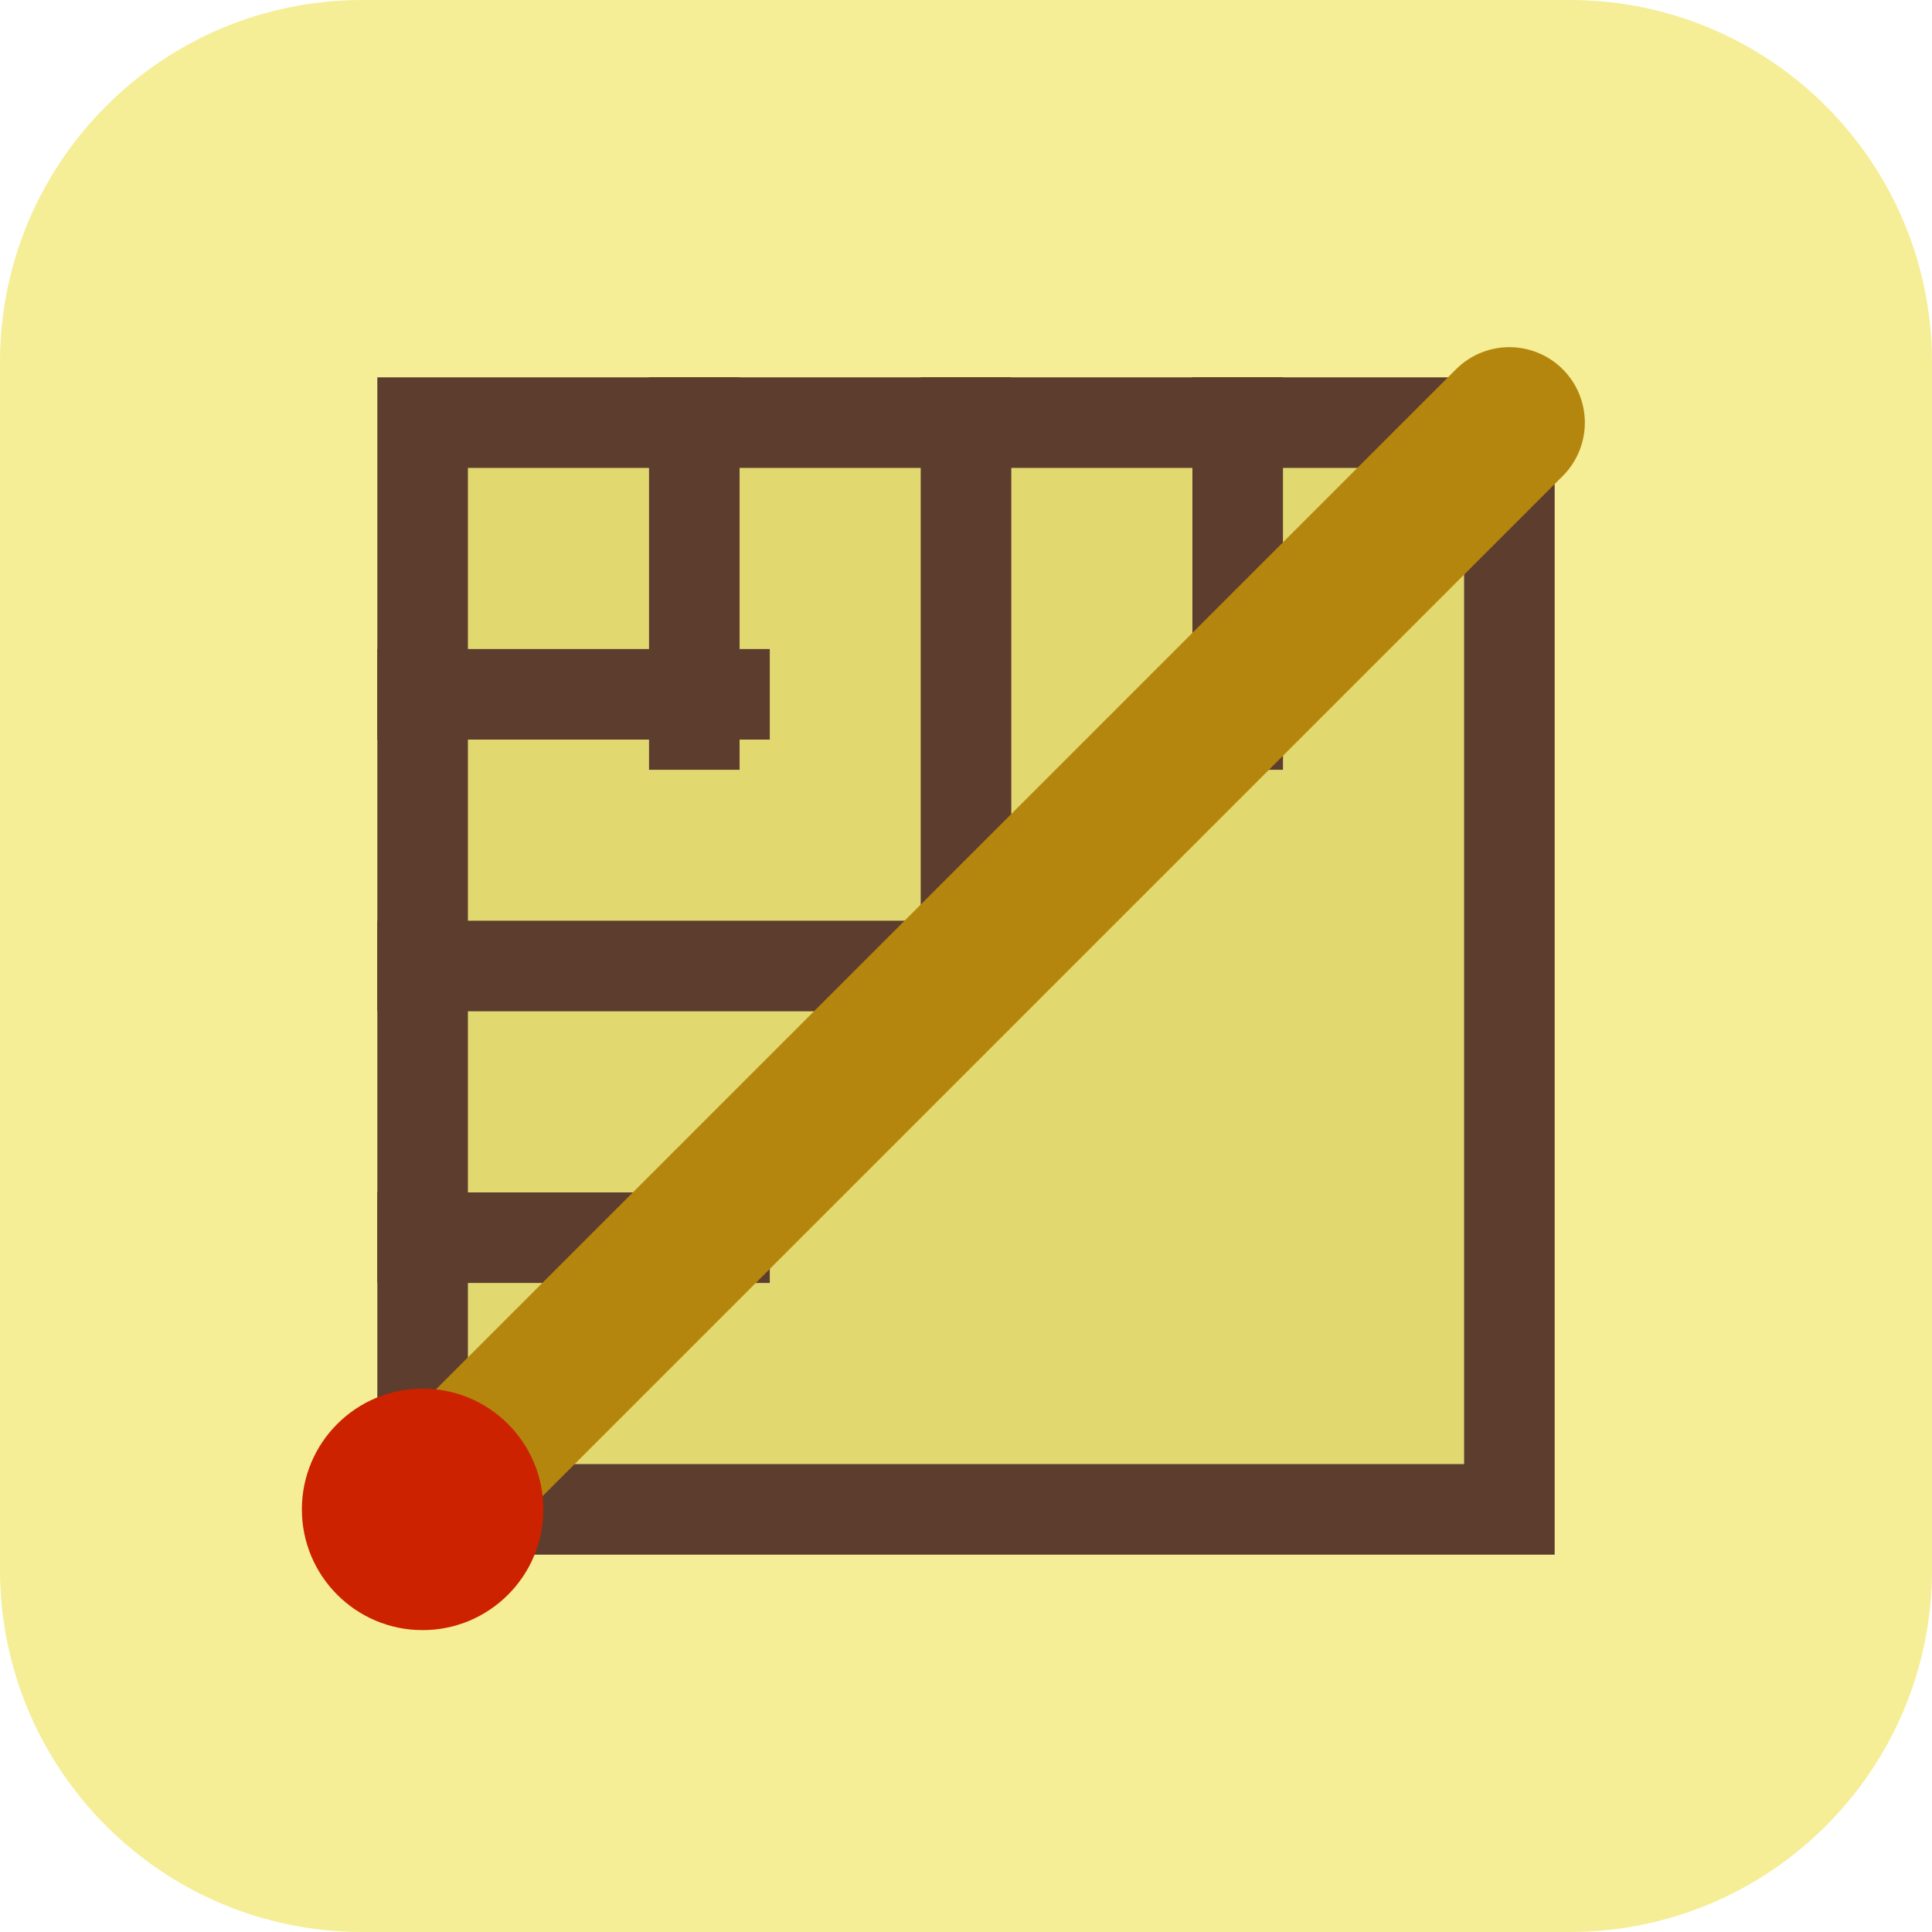
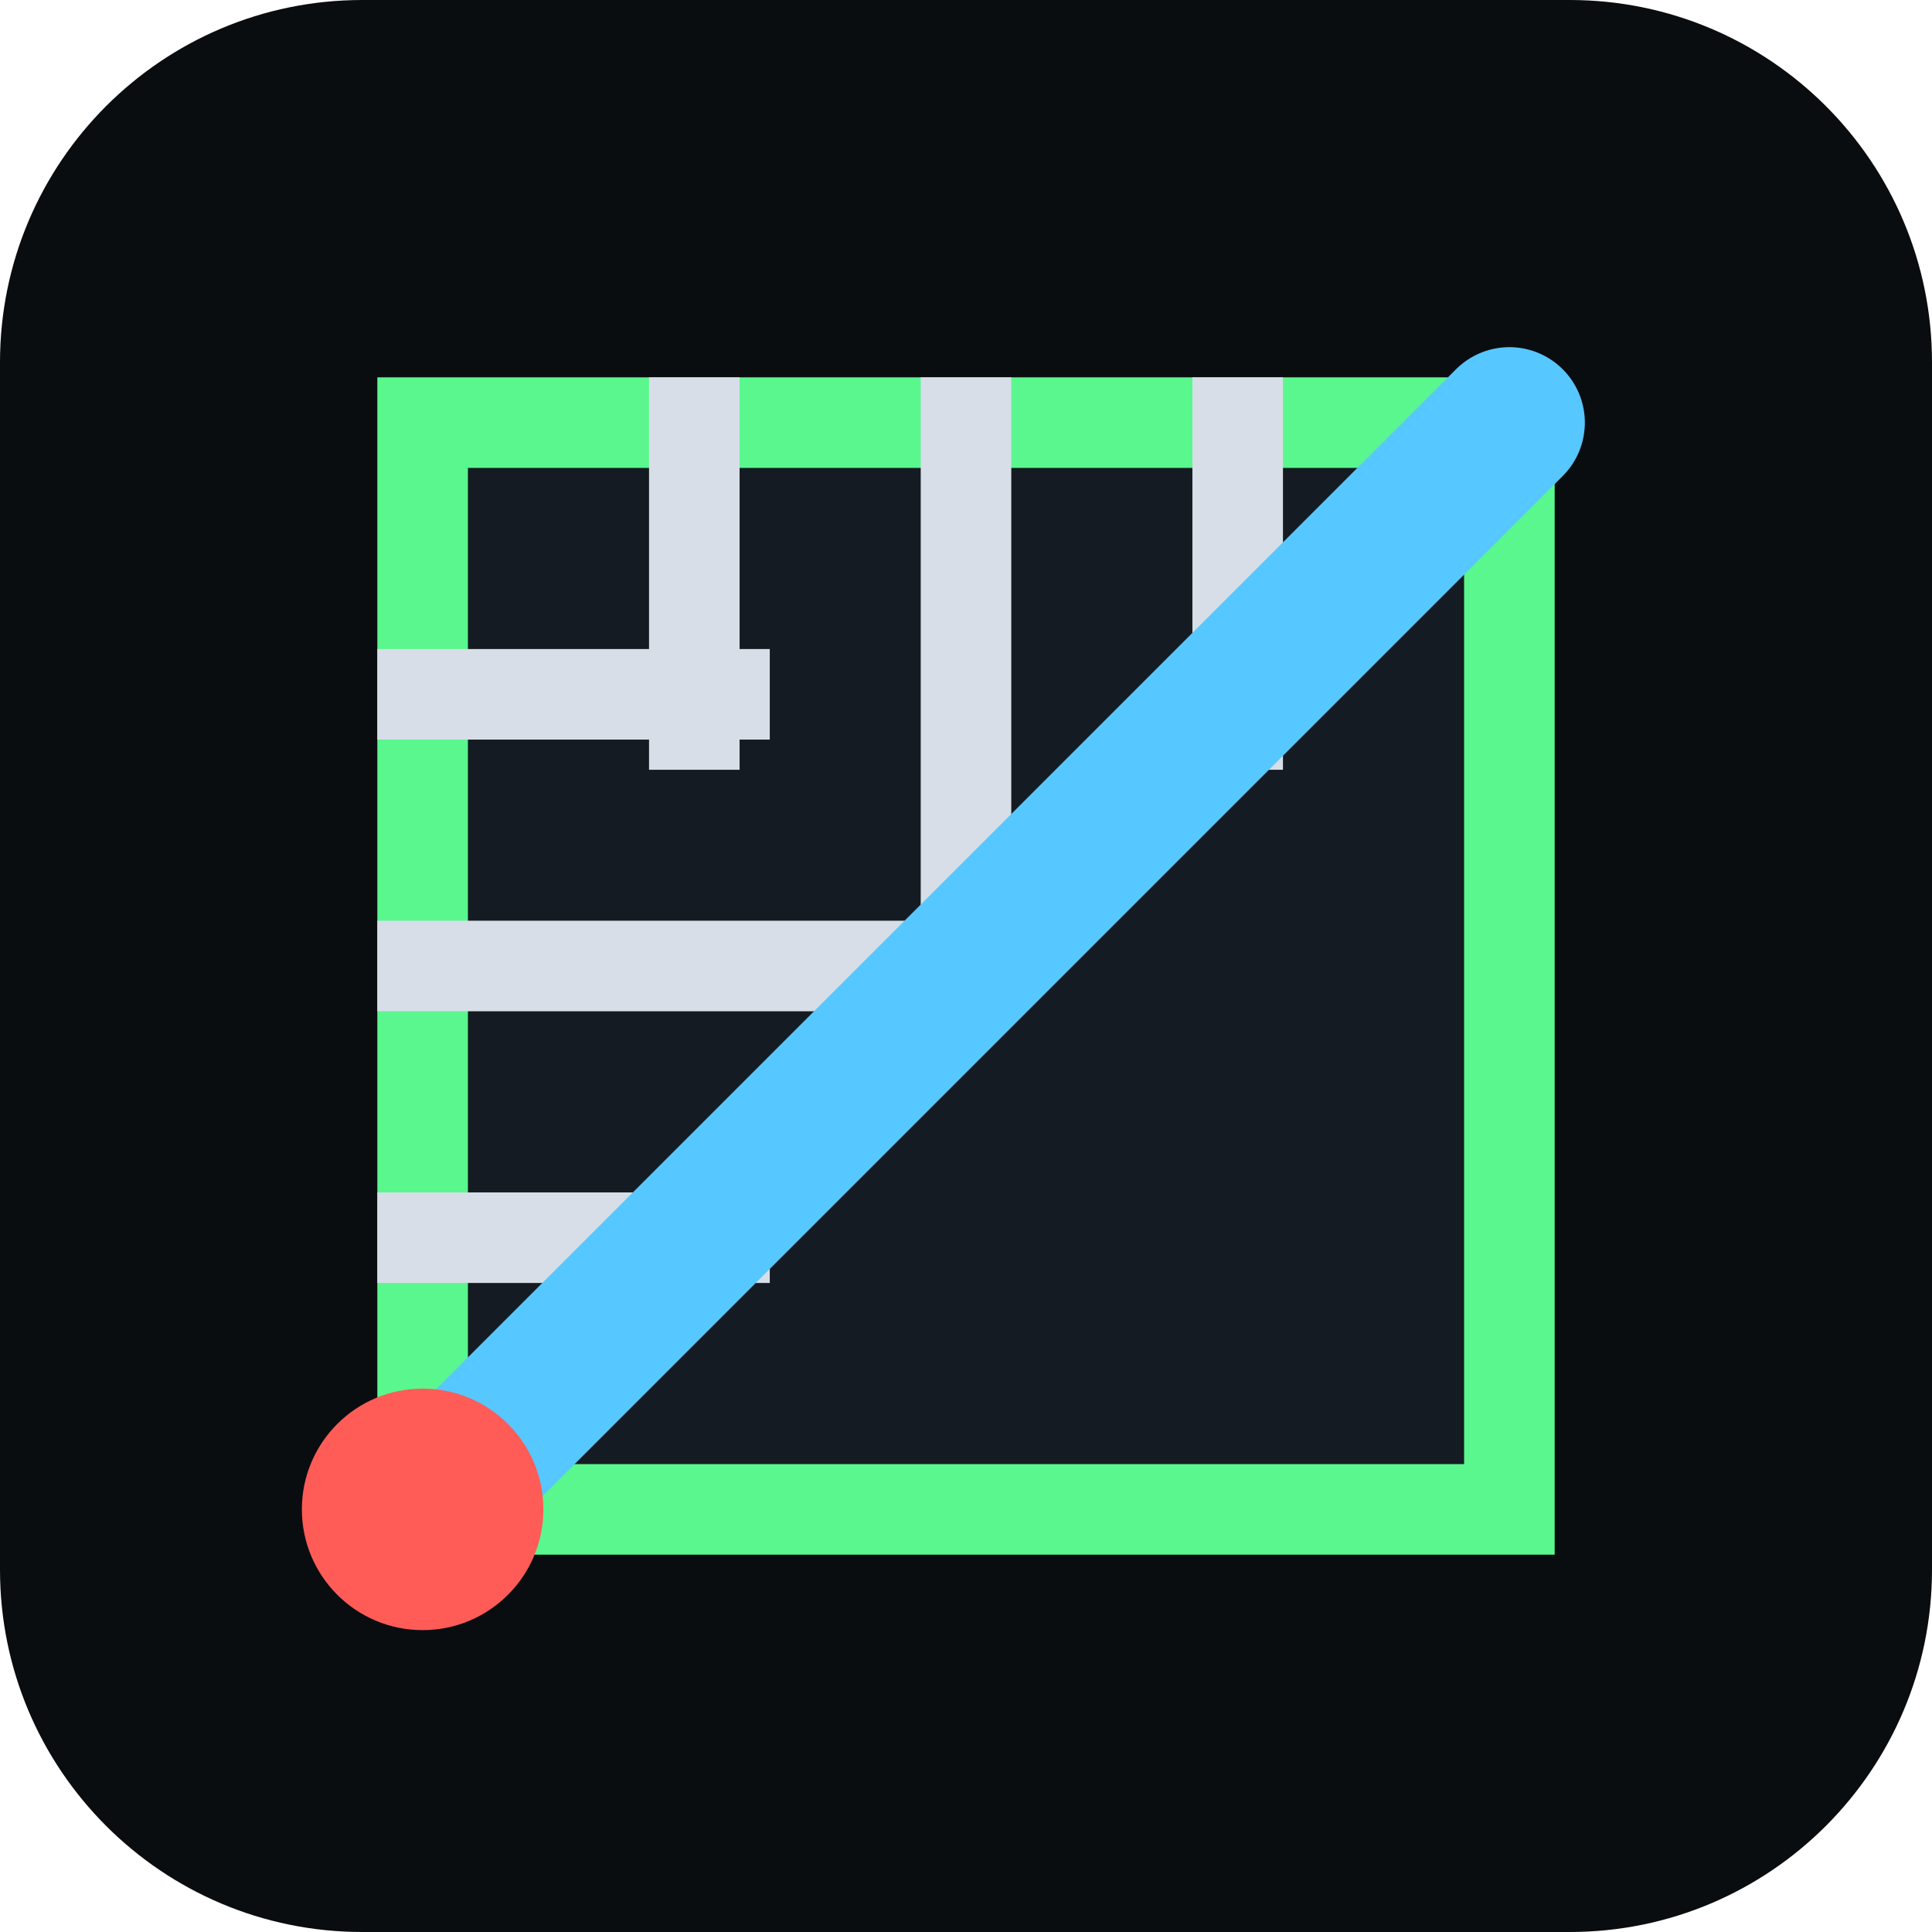
<svg xmlns="http://www.w3.org/2000/svg" viewBox="0 0 64 64" role="img" aria-label="Ruler">
-   <rect width="64" height="64" rx="12" fill="#F5EE96" />
-   <path d="M14 14h36v36H14z" fill="#E2D870" />
-   <path d="M14 14h36v36H14z" fill="none" stroke="#5C3D2E" stroke-width="3" />
-   <path d="M14 23h10M14 32h16M14 41h10M23 14v10M32 14v16M41 14v10" stroke="#5C3D2E" stroke-width="3" stroke-linecap="square" />
-   <path d="M14 50 50 14" stroke="#B5860D" stroke-width="5" stroke-linecap="round" />
-   <circle cx="14" cy="50" r="4" fill="#CC2200" />
+   <rect width="64" height="64" rx="12" fill="#0A0D10" />
+   <path d="M14 14h36v36H14z" fill="#151B22" />
+   <path d="M14 14h36v36H14z" fill="none" stroke="#5AF78E" stroke-width="3" />
+   <path d="M14 23h10M14 32h16M14 41h10M23 14v10M32 14v16M41 14v10" stroke="#D7DEE8" stroke-width="3" stroke-linecap="square" />
+   <path d="M14 50 50 14" stroke="#57C7FF" stroke-width="5" stroke-linecap="round" />
+   <circle cx="14" cy="50" r="4" fill="#FF5C57" />
</svg>
